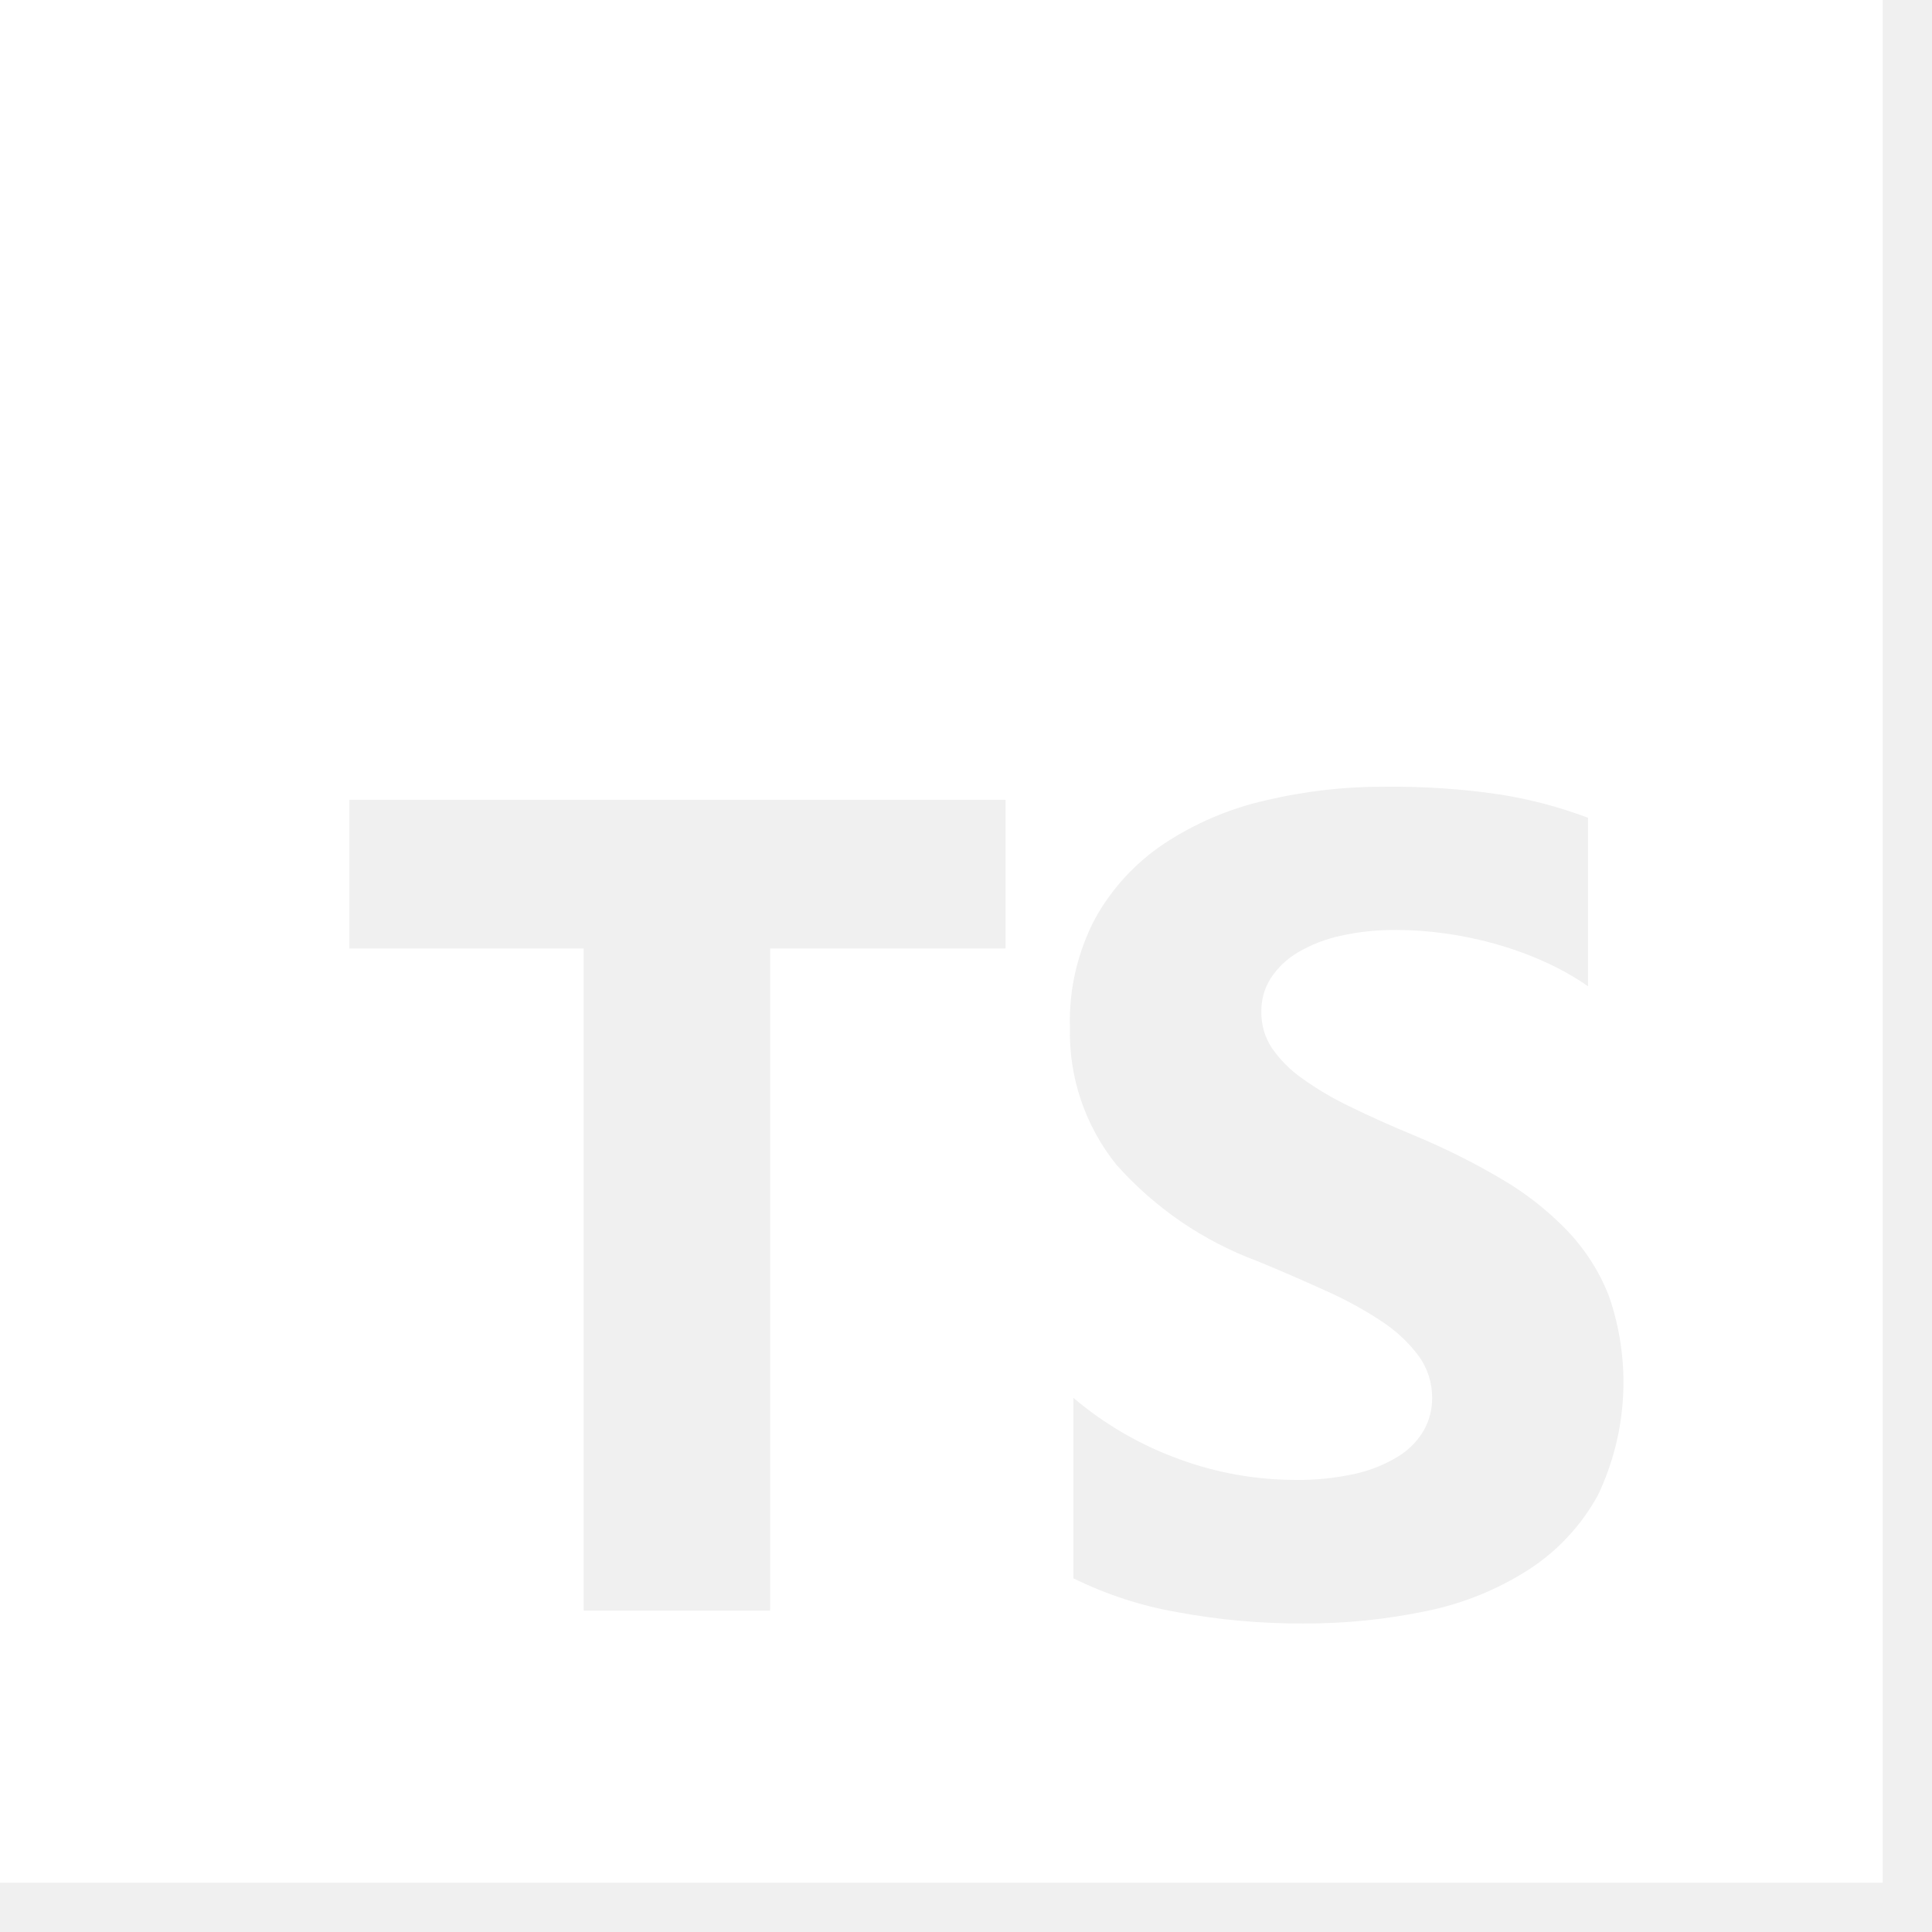
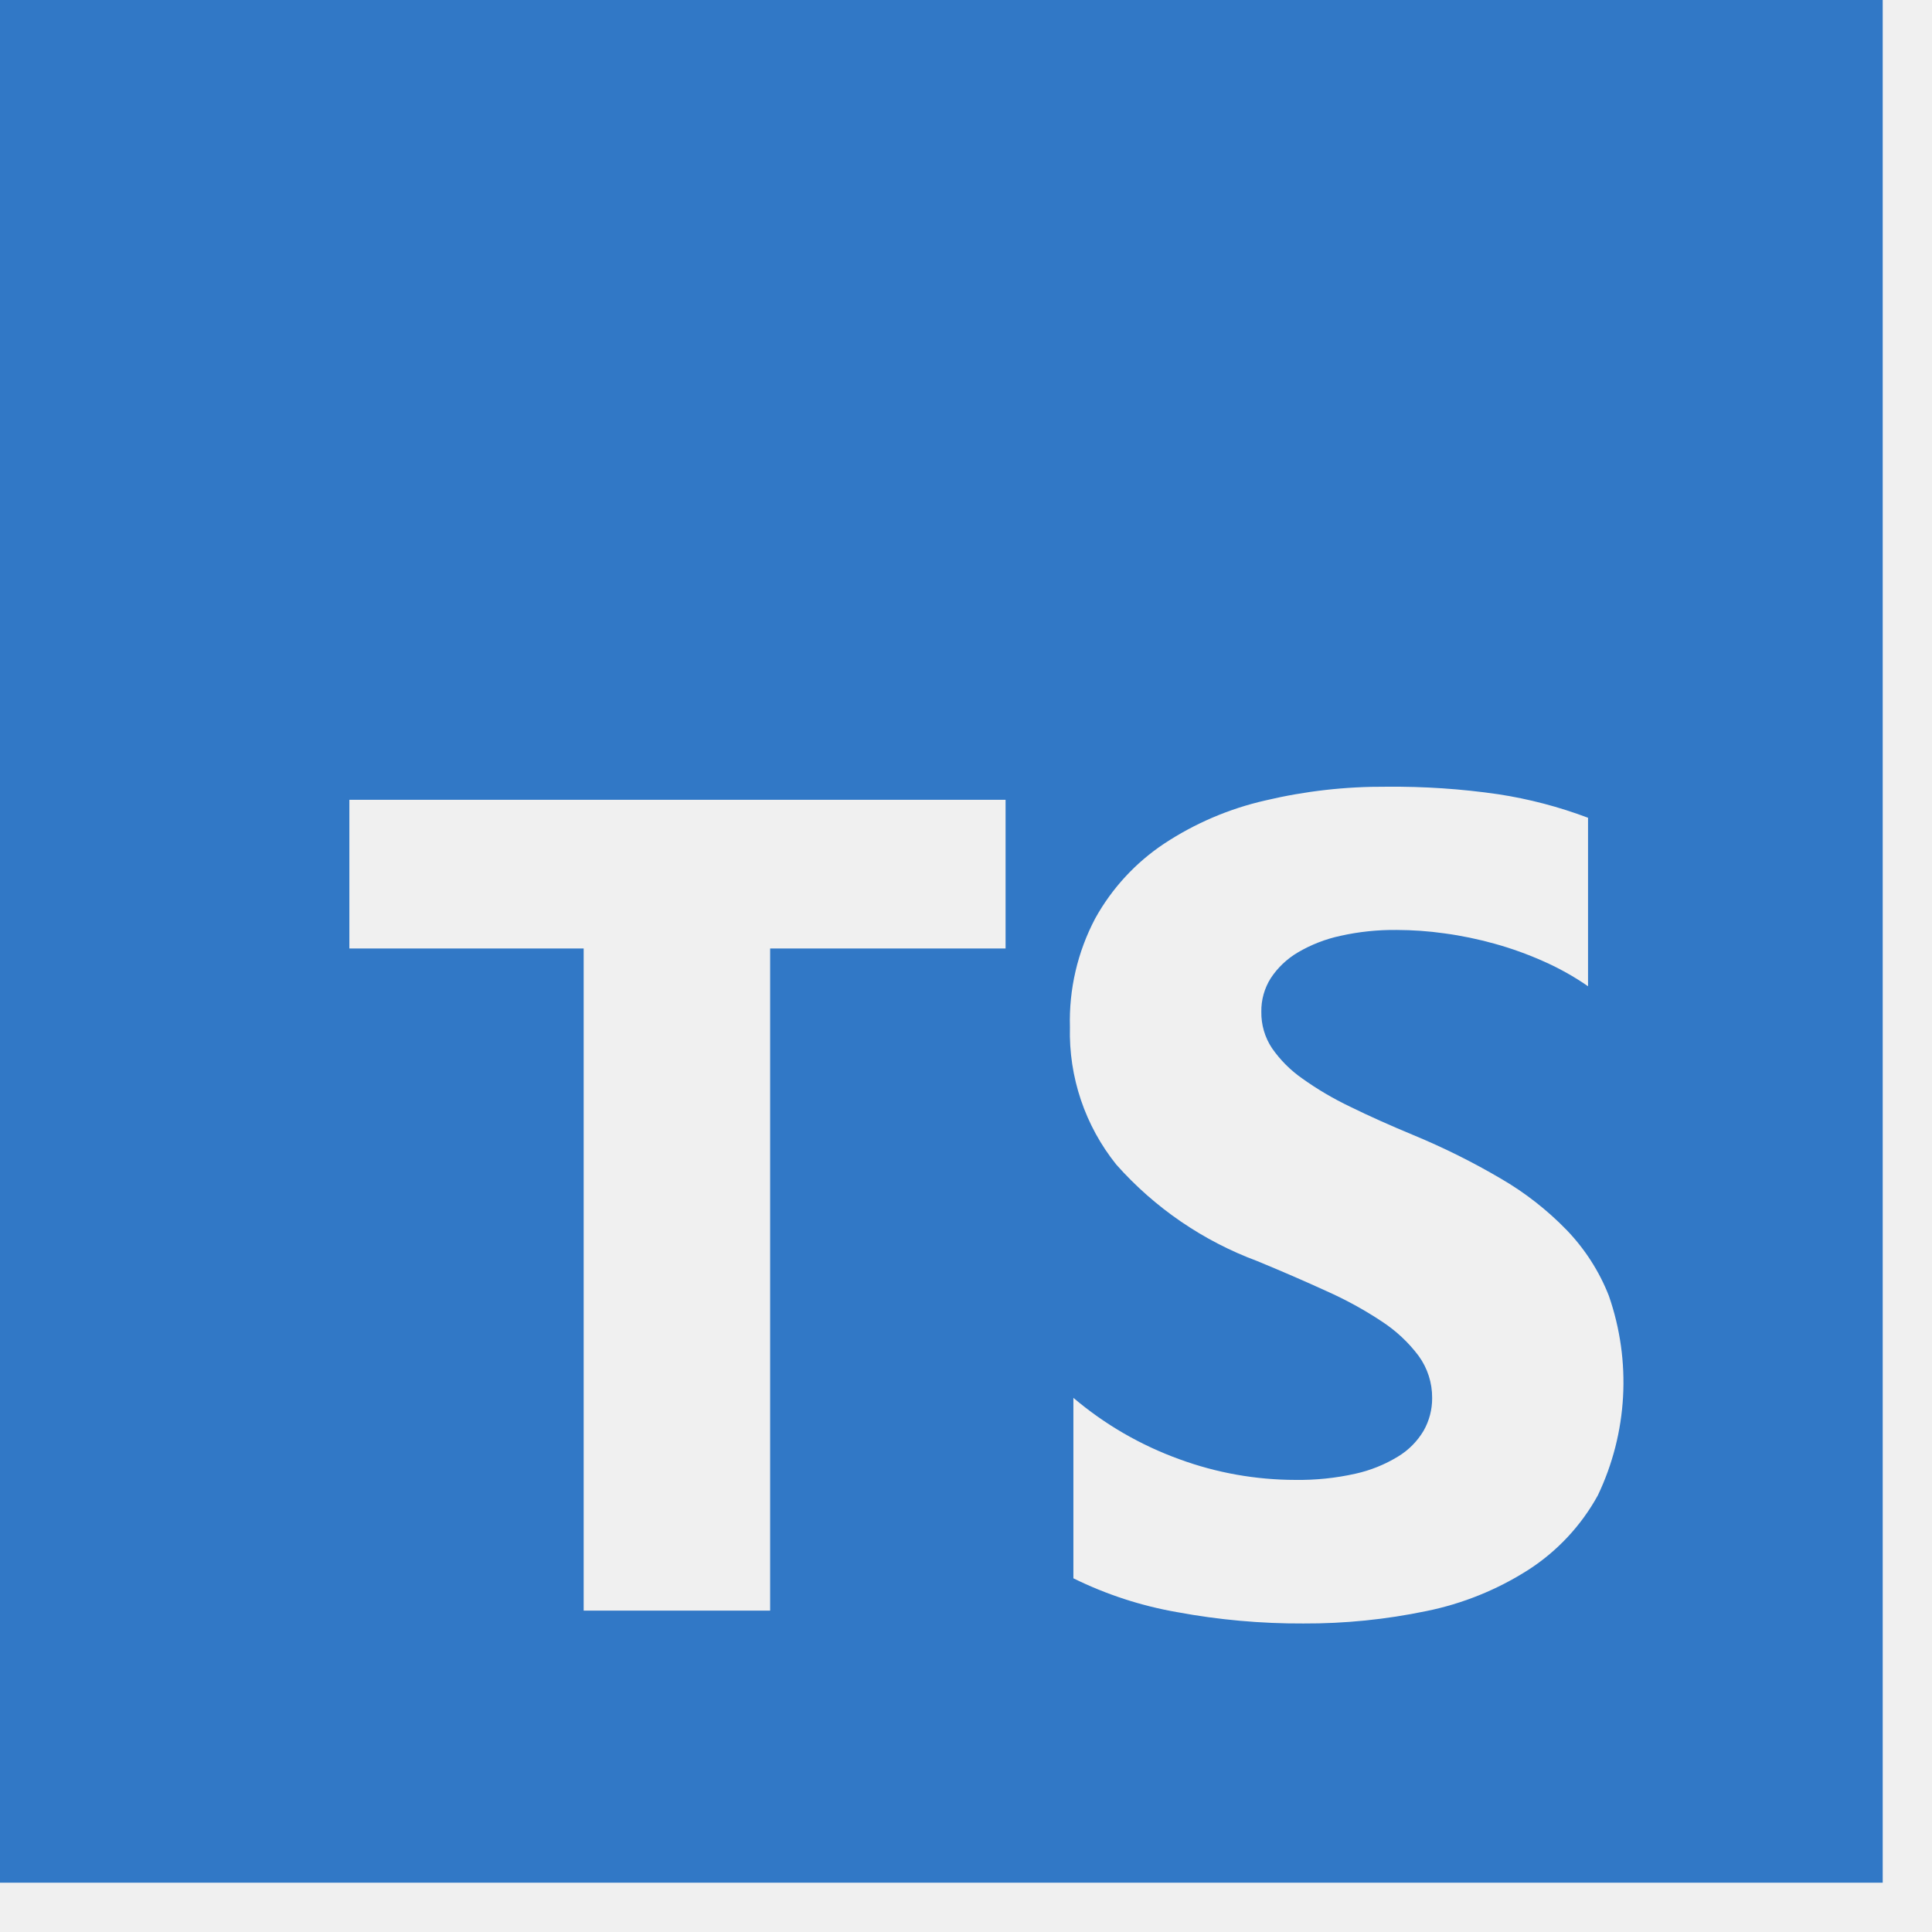
<svg xmlns="http://www.w3.org/2000/svg" width="29" height="29" viewBox="0 0 29 29" fill="none">
  <g clip-path="url(#clip0_16_243)">
-     <path d="M28.411 -1.137C29.213 -1.137 29.863 -0.486 29.863 0.316V28.411C29.863 29.213 29.213 29.863 28.411 29.863H0.316C-0.486 29.863 -1.137 29.213 -1.137 28.411V0.316C-1.137 -0.486 -0.486 -1.137 0.316 -1.137H28.411ZM20.812 11.809C20.199 11.805 19.587 11.874 18.989 12.016C18.45 12.139 17.937 12.358 17.475 12.663C17.045 12.949 16.69 13.334 16.44 13.785C16.175 14.287 16.044 14.848 16.06 15.415C16.04 16.165 16.287 16.897 16.756 17.481C17.332 18.13 18.058 18.627 18.871 18.929C19.242 19.082 19.588 19.232 19.909 19.379C20.199 19.508 20.477 19.66 20.741 19.835C20.954 19.974 21.141 20.148 21.294 20.352C21.428 20.536 21.499 20.758 21.497 20.986C21.498 21.157 21.454 21.325 21.37 21.474C21.276 21.633 21.144 21.767 20.985 21.863C20.787 21.984 20.571 22.071 20.345 22.121C20.05 22.187 19.748 22.218 19.445 22.214C18.852 22.213 18.264 22.109 17.707 21.905C17.125 21.695 16.584 21.383 16.112 20.982V23.691C16.605 23.934 17.129 24.105 17.67 24.199C18.295 24.315 18.93 24.372 19.565 24.369C20.185 24.372 20.803 24.309 21.409 24.183C21.953 24.073 22.473 23.863 22.941 23.564C23.376 23.284 23.735 22.899 23.984 22.446C24.432 21.508 24.491 20.431 24.149 19.449C24.005 19.082 23.789 18.747 23.516 18.463C23.222 18.161 22.889 17.9 22.524 17.689C22.105 17.443 21.669 17.226 21.22 17.04C20.866 16.893 20.548 16.751 20.266 16.612C20.015 16.492 19.774 16.351 19.548 16.189C19.37 16.065 19.216 15.911 19.092 15.732C18.985 15.571 18.93 15.38 18.933 15.187C18.93 15.008 18.98 14.832 19.075 14.682C19.179 14.524 19.318 14.393 19.48 14.297C19.679 14.18 19.896 14.095 20.122 14.047C20.399 13.985 20.682 13.956 20.966 13.959C21.204 13.96 21.443 13.976 21.68 14.01C21.935 14.044 22.188 14.097 22.436 14.166C22.688 14.236 22.935 14.325 23.174 14.432C23.406 14.535 23.628 14.659 23.837 14.804V12.275C23.402 12.111 22.95 11.992 22.49 11.922C21.935 11.841 21.374 11.804 20.812 11.809ZM5.244 14.237H8.761V24.176H11.56V14.237H15.094V12.005H5.244V14.237Z" fill="white" />
+     <path d="M28.411 -1.137C29.213 -1.137 29.863 -0.486 29.863 0.316V28.411C29.863 29.213 29.213 29.863 28.411 29.863H0.316C-0.486 29.863 -1.137 29.213 -1.137 28.411V0.316C-1.137 -0.486 -0.486 -1.137 0.316 -1.137H28.411ZM20.812 11.809C20.199 11.805 19.587 11.874 18.989 12.016C18.45 12.139 17.937 12.358 17.475 12.663C17.045 12.949 16.69 13.334 16.44 13.785C16.175 14.287 16.044 14.848 16.06 15.415C16.04 16.165 16.287 16.897 16.756 17.481C17.332 18.13 18.058 18.627 18.871 18.929C19.242 19.082 19.588 19.232 19.909 19.379C20.199 19.508 20.477 19.66 20.741 19.835C20.954 19.974 21.141 20.148 21.294 20.352C21.428 20.536 21.499 20.758 21.497 20.986C21.498 21.157 21.454 21.325 21.37 21.474C21.276 21.633 21.144 21.767 20.985 21.863C20.787 21.984 20.571 22.071 20.345 22.121C20.05 22.187 19.748 22.218 19.445 22.214C18.852 22.213 18.264 22.109 17.707 21.905C17.125 21.695 16.584 21.383 16.112 20.982V23.691C16.605 23.934 17.129 24.105 17.67 24.199C18.295 24.315 18.93 24.372 19.565 24.369C20.185 24.372 20.803 24.309 21.409 24.183C21.953 24.073 22.473 23.863 22.941 23.564C23.376 23.284 23.735 22.899 23.984 22.446C24.432 21.508 24.491 20.431 24.149 19.449C24.005 19.082 23.789 18.747 23.516 18.463C23.222 18.161 22.889 17.9 22.524 17.689C22.105 17.443 21.669 17.226 21.22 17.04C20.866 16.893 20.548 16.751 20.266 16.612C20.015 16.492 19.774 16.351 19.548 16.189C19.37 16.065 19.216 15.911 19.092 15.732C18.985 15.571 18.93 15.38 18.933 15.187C18.93 15.008 18.98 14.832 19.075 14.682C19.179 14.524 19.318 14.393 19.48 14.297C19.679 14.18 19.896 14.095 20.122 14.047C20.399 13.985 20.682 13.956 20.966 13.959C21.204 13.96 21.443 13.976 21.68 14.01C21.935 14.044 22.188 14.097 22.436 14.166C22.688 14.236 22.935 14.325 23.174 14.432C23.406 14.535 23.628 14.659 23.837 14.804V12.275C23.402 12.111 22.95 11.992 22.49 11.922C21.935 11.841 21.374 11.804 20.812 11.809ZM5.244 14.237H8.761V24.176H11.56V14.237H15.094V12.005H5.244V14.237Z" fill="#3178C6" />
  </g>
  <defs>
    <clipPath id="clip0_16_243">
      <rect width="28.26" height="28.26" fill="white" />
    </clipPath>
  </defs>
</svg>
